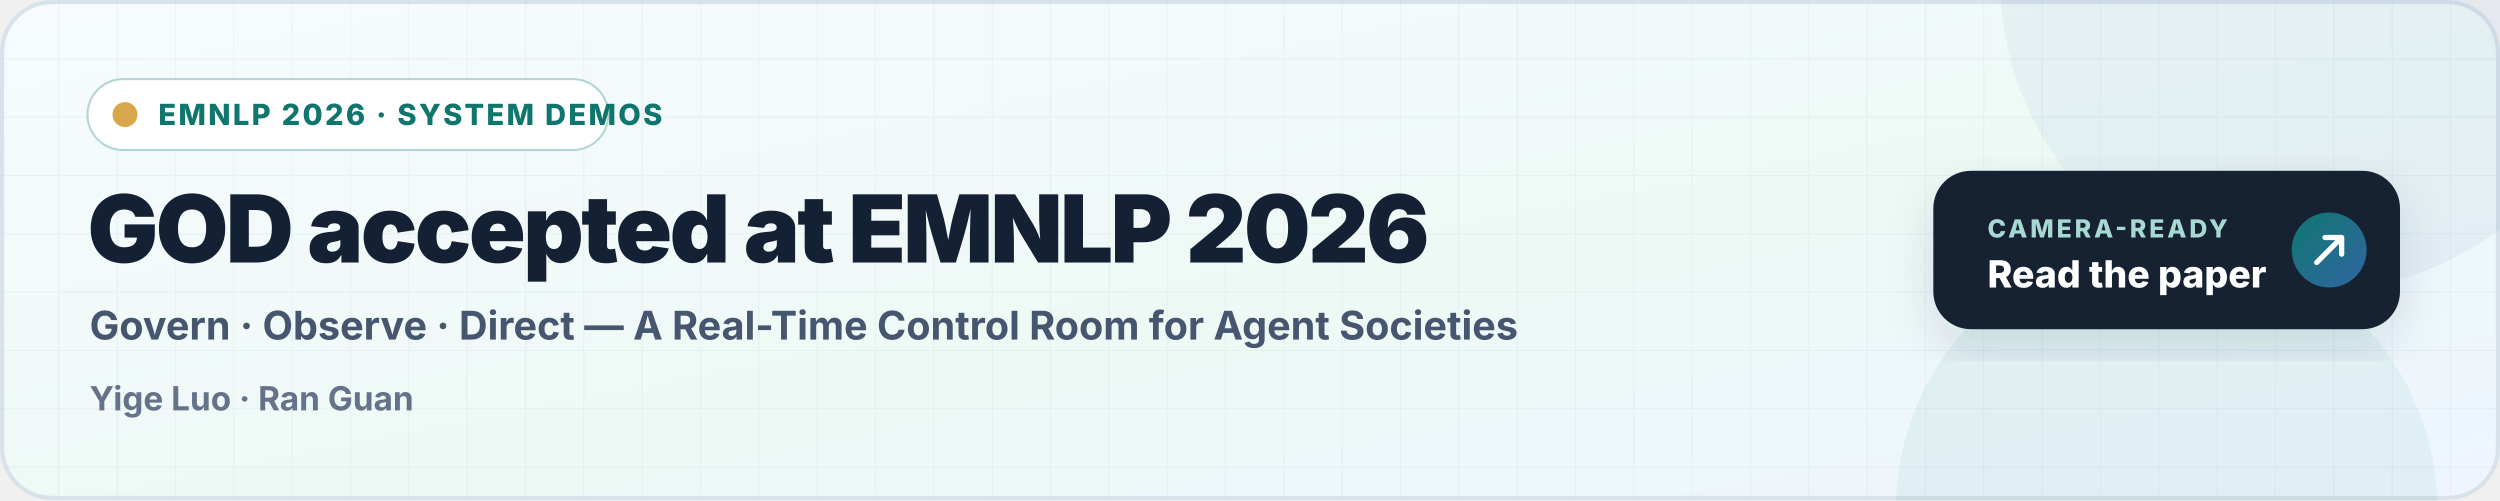
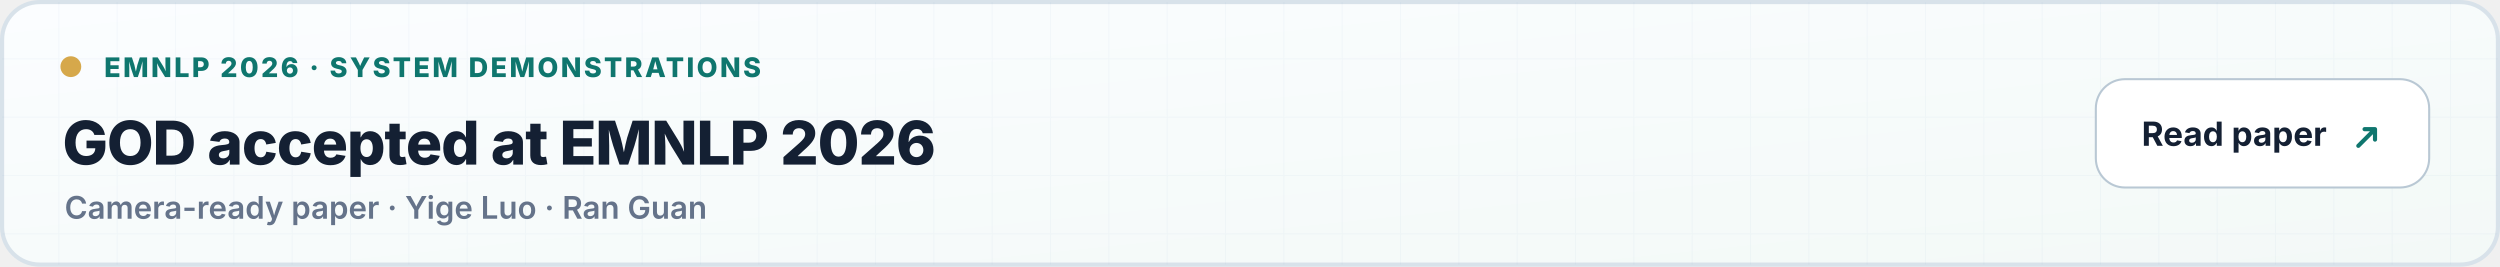
- <svg xmlns="http://www.w3.org/2000/svg" width="1200" height="240" viewBox="0 0 1200 240" role="img" aria-labelledby="title desc">
+ <svg xmlns="http://www.w3.org/2000/svg" width="1200" height="128" viewBox="0 0 1200 128" role="img" aria-labelledby="title desc">
  <defs>
    <linearGradient id="background" x1="0" y1="0" x2="1" y2="1">
-       <stop offset="0" stop-color="#f7fbff" />
-       <stop offset="0.55" stop-color="#eef9f5" />
-       <stop offset="1" stop-color="#eef5ff" />
-     </linearGradient>
-     <linearGradient id="accent" x1="0" y1="0" x2="1" y2="1">
-       <stop offset="0" stop-color="#0f766e" />
-       <stop offset="1" stop-color="#3366a3" />
+       <stop offset="0" stop-color="#fbfdff" />
+       <stop offset="1" stop-color="#f3f9f7" />
    </linearGradient>
    <pattern id="grid" width="28" height="28" patternUnits="userSpaceOnUse">
-       <path d="M 28 0 L 0 0 0 28" fill="none" stroke="#3366a3" stroke-opacity="0.055" />
+       <path d="M28 0H0V28" fill="none" stroke="#3366a3" stroke-opacity="0.035" />
    </pattern>
-     <filter id="shadow" x="-20%" y="-20%" width="140%" height="140%">
-       <feDropShadow dx="0" dy="9" stdDeviation="12" flood-color="#1a2d4a" flood-opacity="0.12" />
-     </filter>
  </defs>
-   <rect x="1" y="1" width="1198" height="238" rx="24" fill="url(#background)" stroke="#d8e2ea" stroke-width="2" />
-   <rect x="1" y="1" width="1198" height="238" rx="24" fill="url(#grid)" />
-   <circle cx="1110" cy="-10" r="150" fill="#3366a3" fill-opacity="0.055" />
-   <circle cx="1040" cy="245" r="130" fill="#0f766e" fill-opacity="0.06" />
-   <g transform="translate(42 38)">
-     <rect width="250" height="34" rx="17" fill="#ffffff" stroke="#0f766e" stroke-opacity="0.3" />
-     <circle cx="18" cy="17" r="6" fill="#d6a84b" />
-     <text x="34" y="22" fill="#0f766e" font-family="-apple-system, BlinkMacSystemFont, 'Segoe UI', sans-serif" font-size="14" font-weight="800" letter-spacing="1.1">EMNLP 2026 · SYSTEM DEMOS</text>
-   </g>
-   <text x="42" y="126" fill="#142033" font-family="-apple-system, BlinkMacSystemFont, 'Segoe UI', sans-serif" font-size="45" font-weight="850" letter-spacing="-1.2">GOD accepted at EMNLP 2026</text>
-   <text x="43" y="163" fill="#46566e" font-family="-apple-system, BlinkMacSystemFont, 'Segoe UI', sans-serif" font-size="19" font-weight="650">Govern · Observe · Direct — A Real-Time Control Room for Agent Societies</text>
-   <text x="43" y="197" fill="#65738a" font-family="-apple-system, BlinkMacSystemFont, 'Segoe UI', sans-serif" font-size="16" font-weight="650">Yige Luo · Ran Guan</text>
-   <g transform="translate(928 82)" filter="url(#shadow)">
-     <rect width="224" height="76" rx="18" fill="#142033" />
-     <text x="26" y="32" fill="#a7d8d2" font-family="-apple-system, BlinkMacSystemFont, 'Segoe UI', sans-serif" font-size="12" font-weight="800" letter-spacing="1.35">CAMERA-READY</text>
-     <text x="26" y="56" fill="#ffffff" font-family="-apple-system, BlinkMacSystemFont, 'Segoe UI', sans-serif" font-size="18" font-weight="800">Read the paper</text>
-     <circle cx="190" cy="38" r="18" fill="url(#accent)" />
-     <path d="M184 44l12-12m-8 0h8v8" fill="none" stroke="#ffffff" stroke-width="2.5" stroke-linecap="round" stroke-linejoin="round" />
+   <rect x="1" y="1" width="1198" height="126" rx="18" fill="url(#background)" stroke="#d8e2ea" stroke-width="2" />
+   <rect x="1" y="1" width="1198" height="126" rx="18" fill="url(#grid)" />
+   <circle cx="34" cy="32" r="5" fill="#d6a84b" />
+   <text x="50" y="37" fill="#0f766e" font-family="-apple-system, BlinkMacSystemFont, 'Segoe UI', sans-serif" font-size="13" font-weight="800" letter-spacing="1.15">EMNLP 2026 · SYSTEM DEMONSTRATIONS</text>
+   <text x="30" y="79" fill="#142033" font-family="-apple-system, BlinkMacSystemFont, 'Segoe UI', sans-serif" font-size="29" font-weight="820" letter-spacing="-0.5">GOD accepted at EMNLP 2026</text>
+   <text x="31" y="105" fill="#65738a" font-family="-apple-system, BlinkMacSystemFont, 'Segoe UI', sans-serif" font-size="15" font-weight="620">Camera-ready paper · Yige Luo · Ran Guan</text>
+   <g transform="translate(1006 38)">
+     <rect width="160" height="52" rx="14" fill="#ffffff" stroke="#b9c8d4" />
+     <text x="22" y="32" fill="#142033" font-family="-apple-system, BlinkMacSystemFont, 'Segoe UI', sans-serif" font-size="16" font-weight="750">Read paper</text>
+     <path d="M126 32l8-8m-5 0h5v5" fill="none" stroke="#0f766e" stroke-width="2" stroke-linecap="round" stroke-linejoin="round" />
  </g>
</svg>
